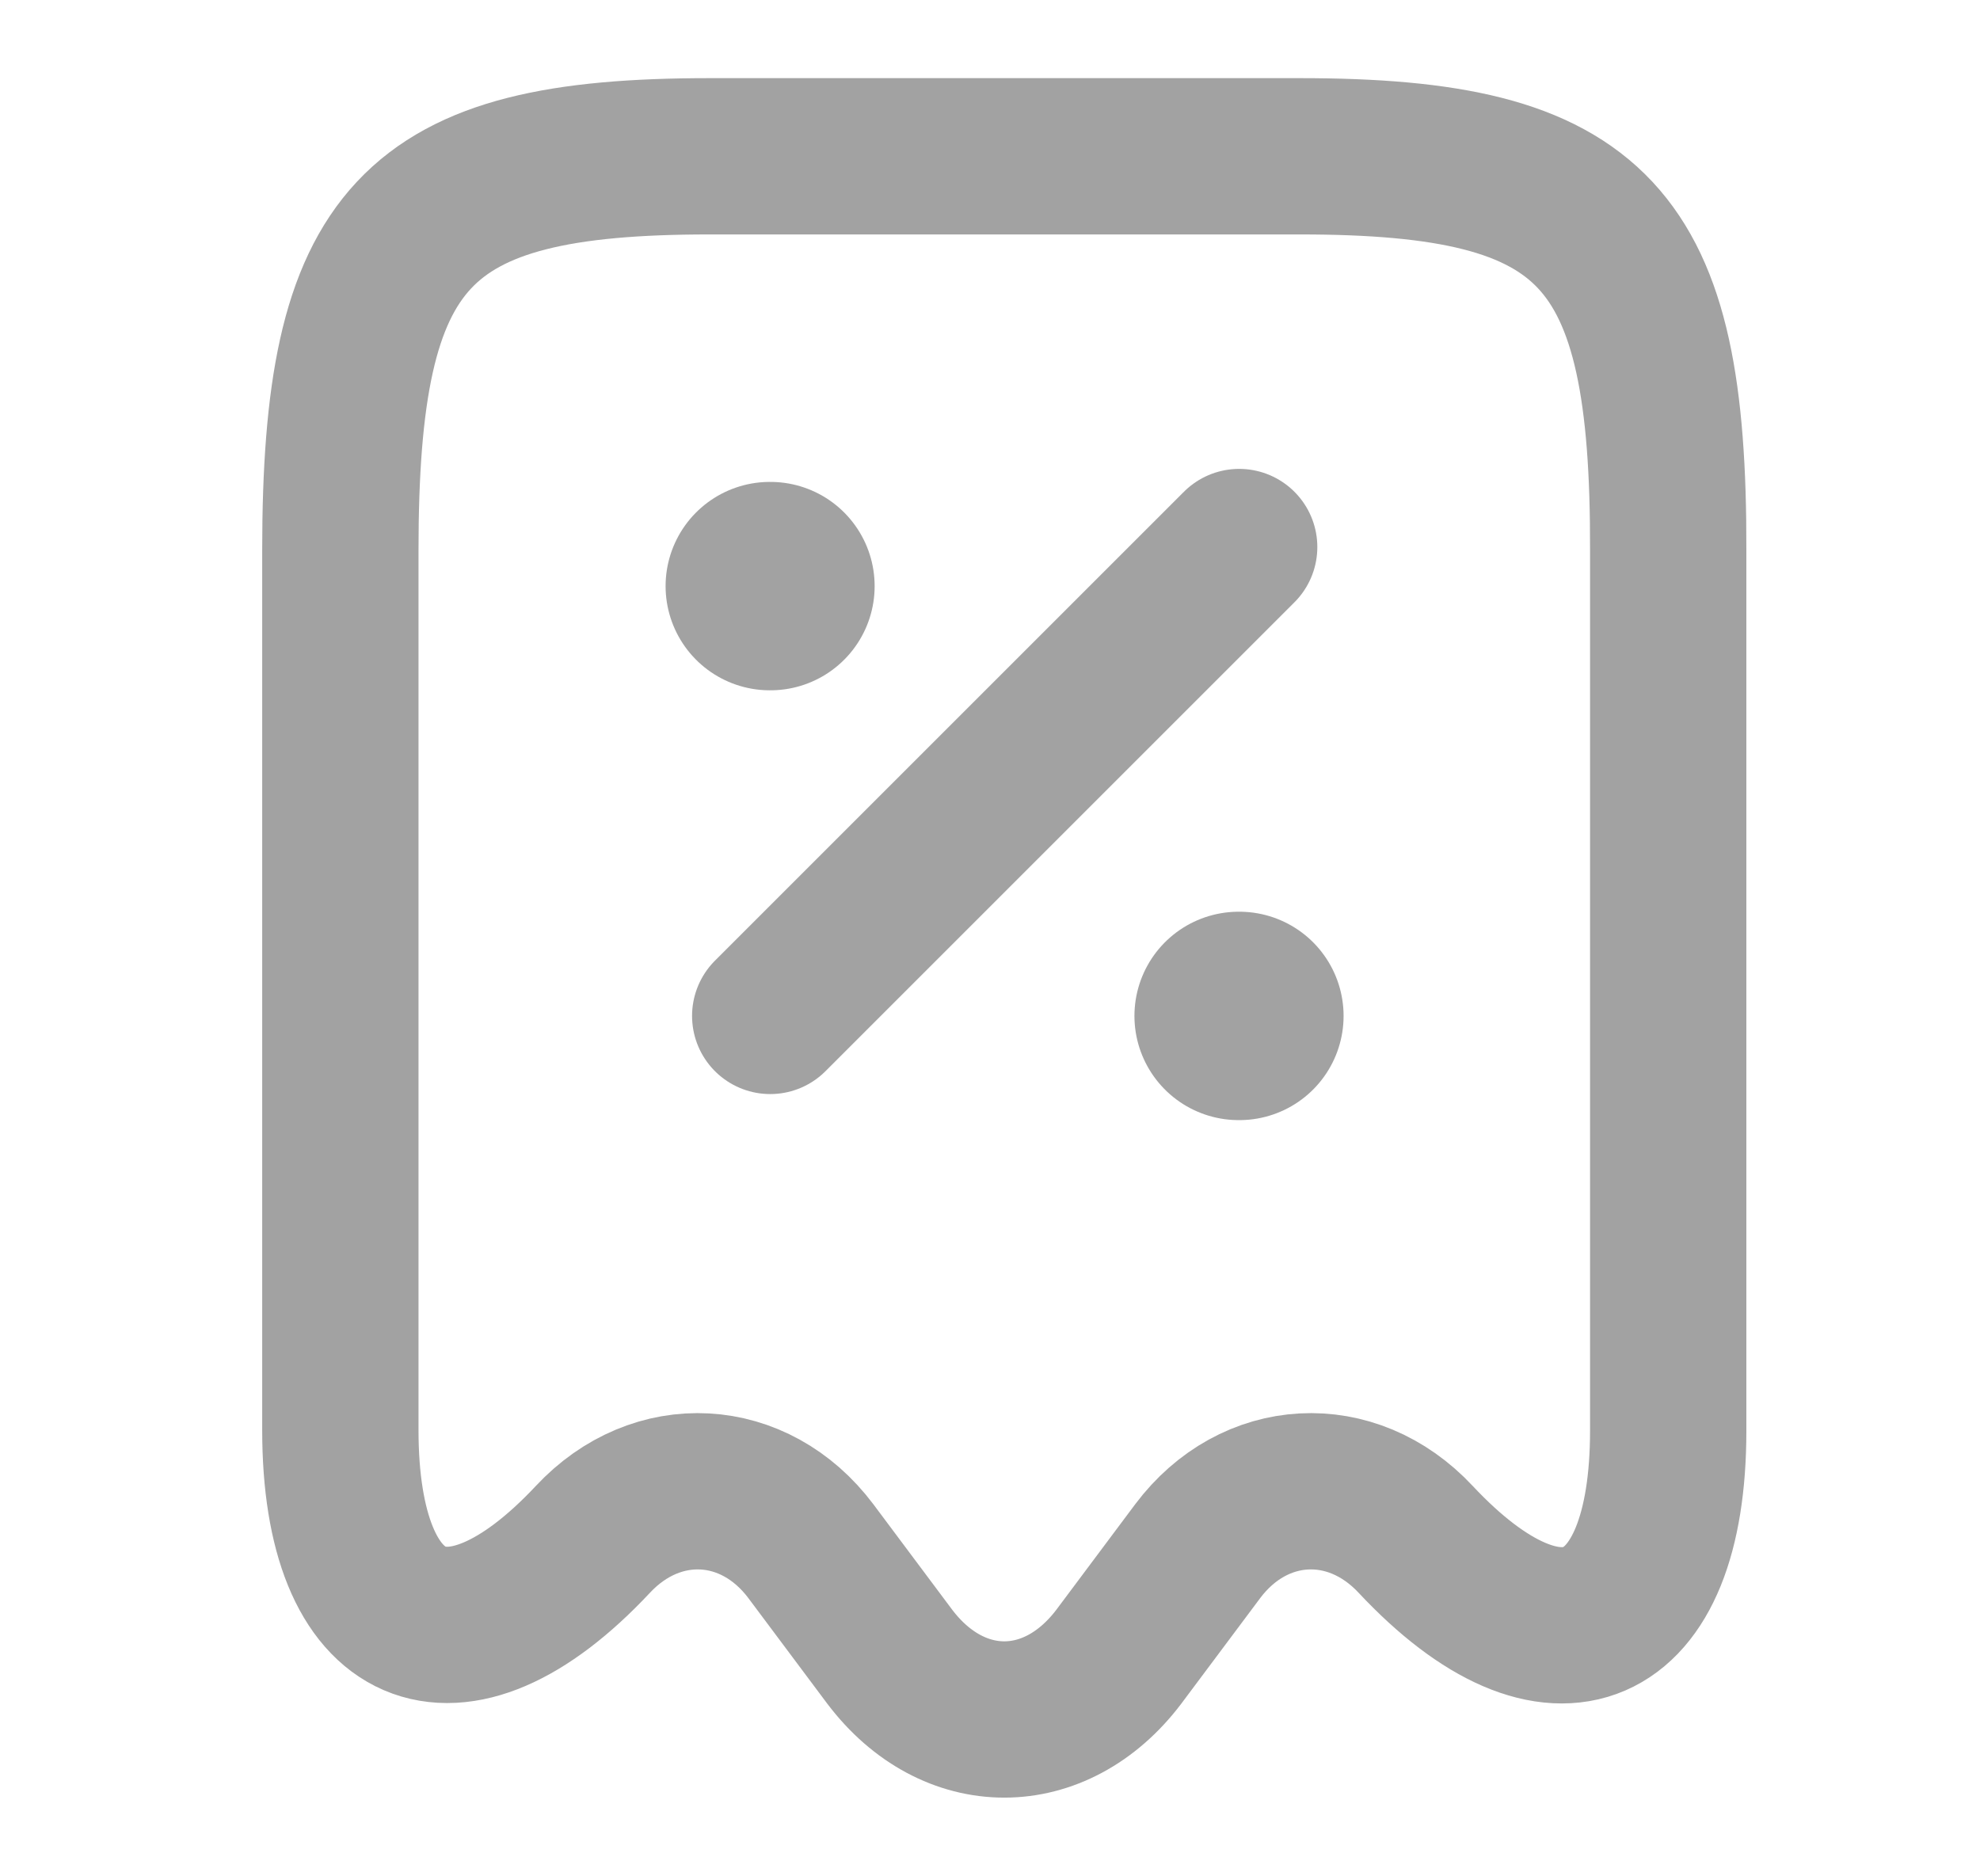
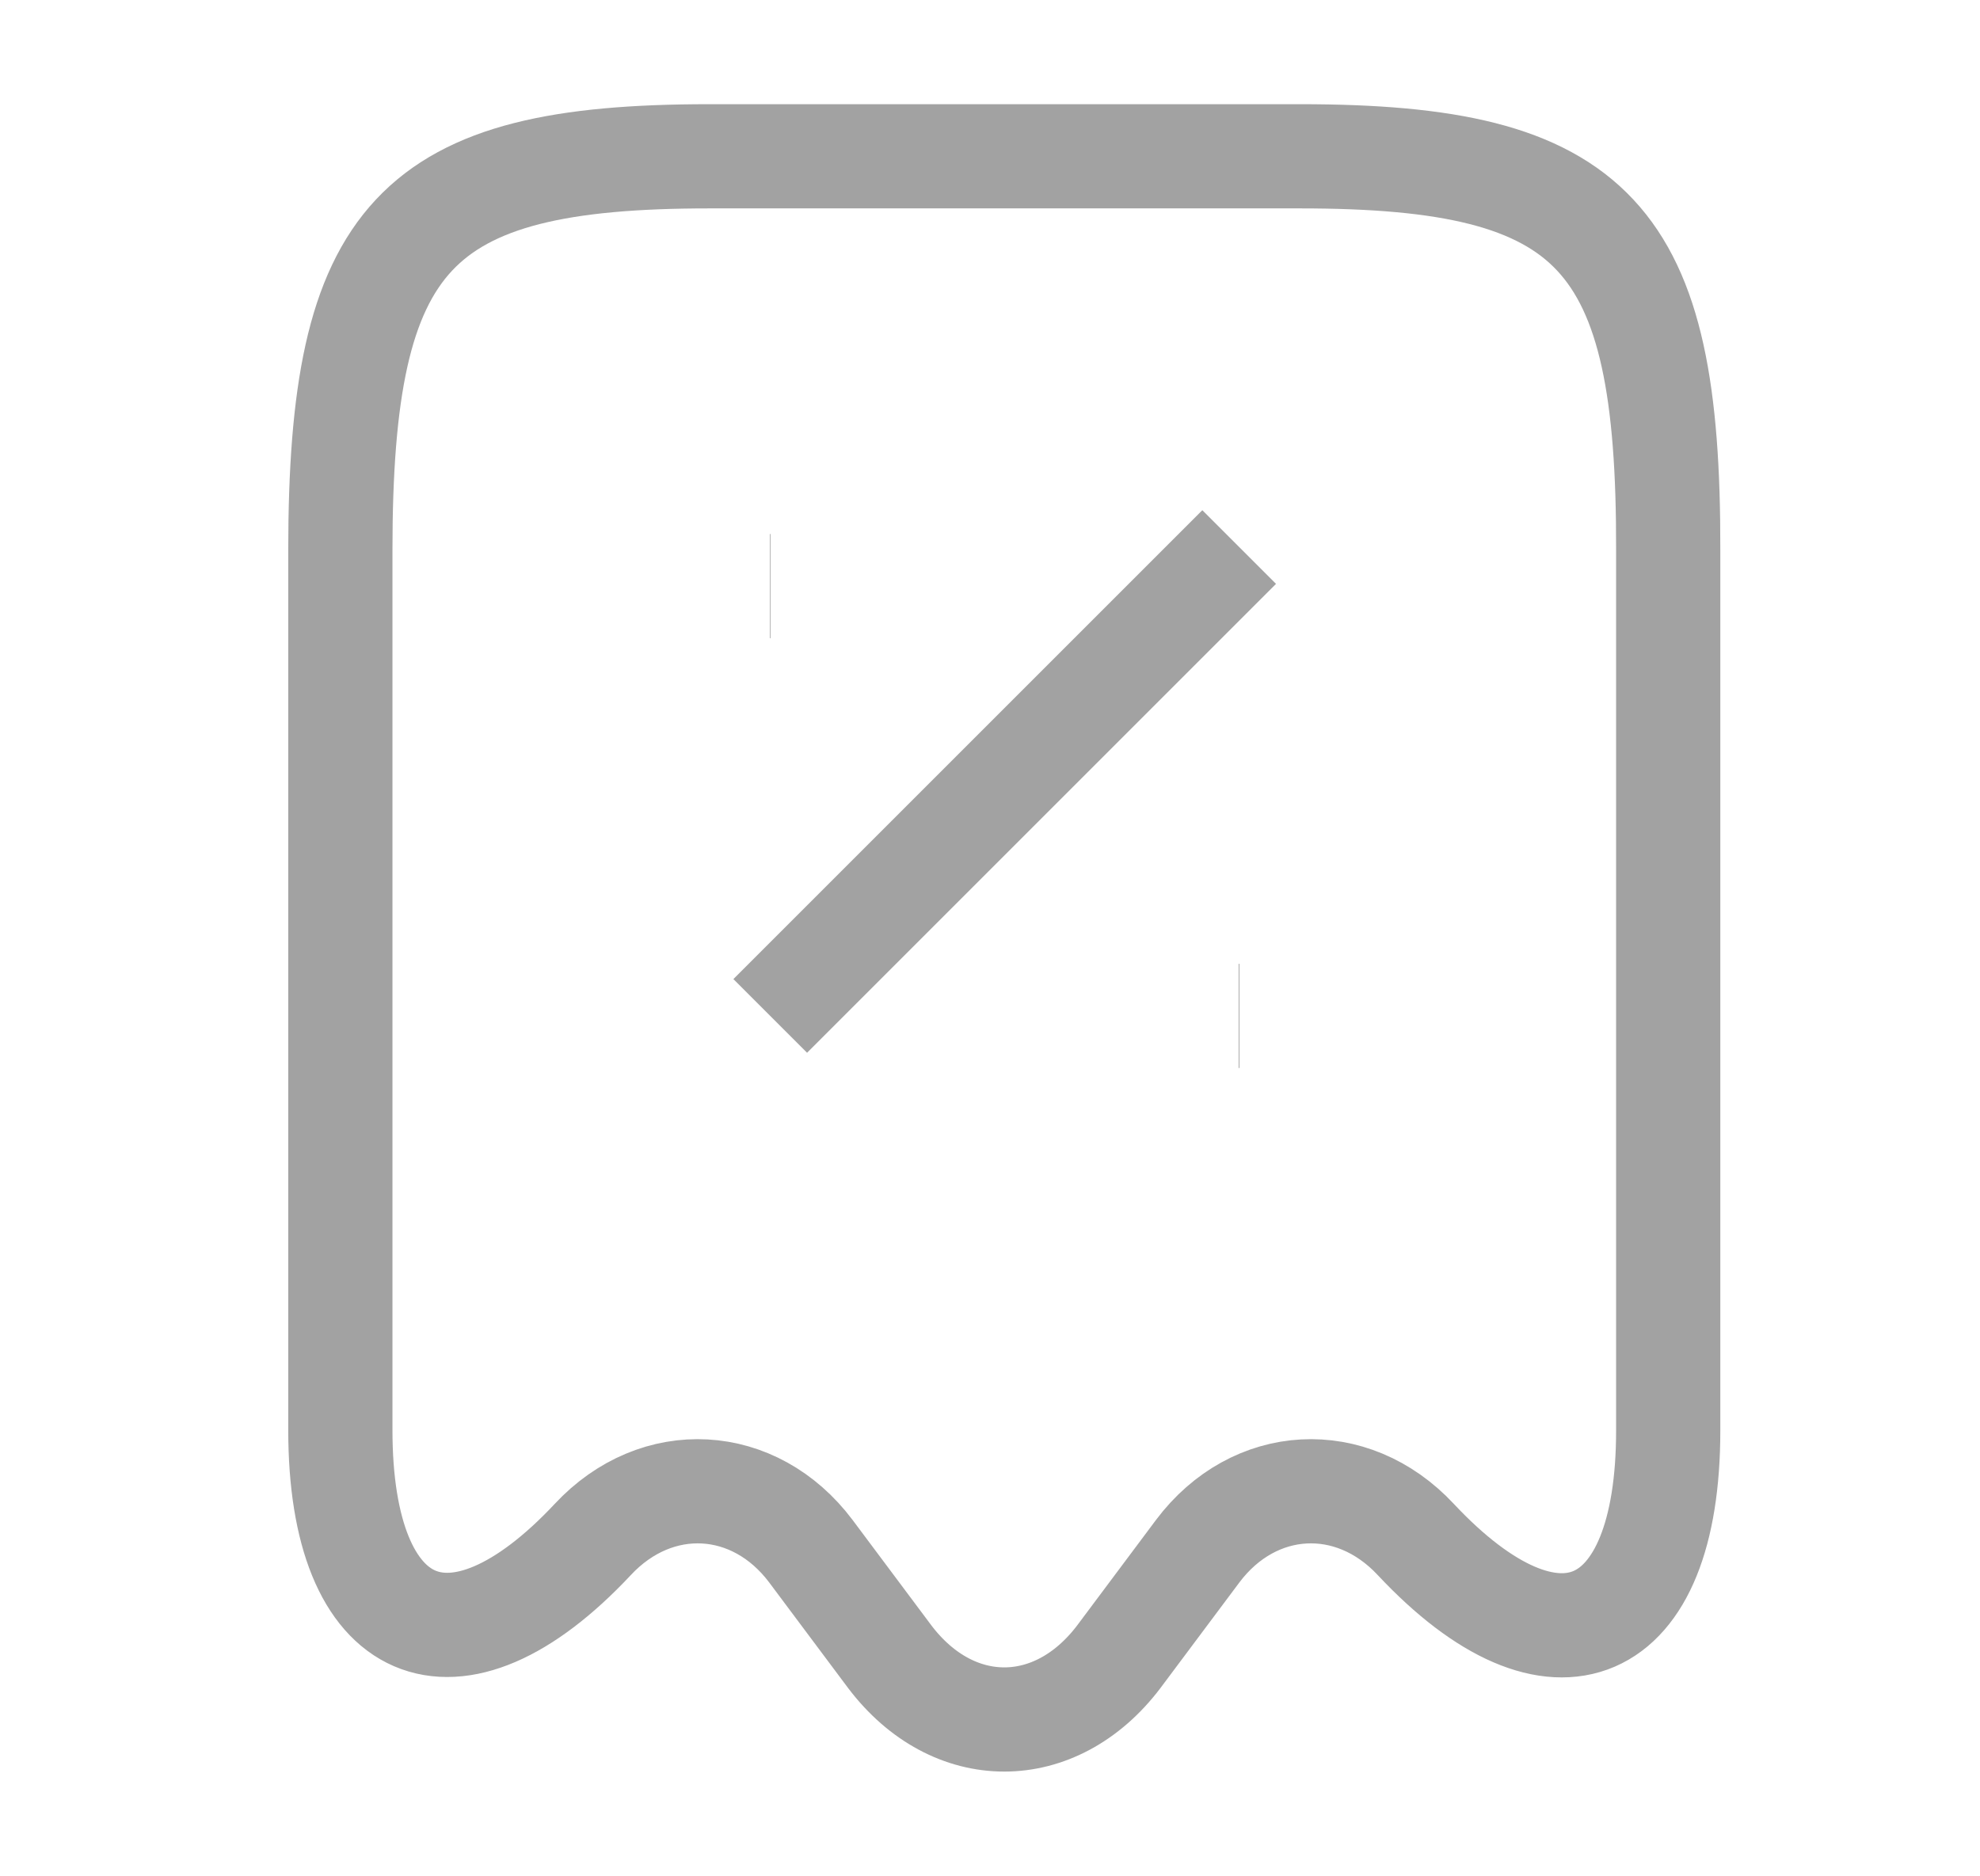
<svg xmlns="http://www.w3.org/2000/svg" width="19" height="18" viewBox="0 0 19 18" fill="none">
  <g id="vuesax/linear/receipt-disscount">
    <g id="receipt-disscount">
-       <path id="Vector" d="M5.688 14.775C6.303 14.115 7.241 14.168 7.781 14.887L8.538 15.9C9.146 16.703 10.128 16.703 10.736 15.9L11.493 14.887C12.033 14.168 12.971 14.115 13.586 14.775C14.921 16.2 16.008 15.727 16.008 13.732V5.28C16.016 2.257 15.311 1.5 12.476 1.5H6.806C3.971 1.5 3.266 2.257 3.266 5.28V13.725C3.266 15.727 4.361 16.192 5.688 14.775Z" stroke="#A2A2A2" stroke-width="1.5" stroke-linecap="round" stroke-linejoin="round" />
-       <path id="Vector_2" d="M7.391 9.75L11.891 5.25" stroke="#A2A2A2" stroke-width="1.5" stroke-linecap="round" stroke-linejoin="round" />
-       <path id="Vector_3" d="M11.886 9.75H11.893" stroke="#A2A2A2" stroke-width="2" stroke-linecap="round" stroke-linejoin="round" />
-       <path id="Vector_4" d="M7.387 5.625H7.393" stroke="#A2A2A2" stroke-width="2" stroke-linecap="round" stroke-linejoin="round" />
+       <path id="Vector" d="M5.688 14.775C6.303 14.115 7.241 14.168 7.781 14.887L8.538 15.9C9.146 16.703 10.128 16.703 10.736 15.9L11.493 14.887C12.033 14.168 12.971 14.115 13.586 14.775C14.921 16.2 16.008 15.727 16.008 13.732V5.28C16.016 2.257 15.311 1.5 12.476 1.5H6.806C3.971 1.5 3.266 2.257 3.266 5.28V13.725C3.266 15.727 4.361 16.192 5.688 14.775Z" stroke="#A2A2A2" strokeWidth="1.5" strokeLinecap="round" strokeLinejoin="round" />
+       <path id="Vector_2" d="M7.391 9.75L11.891 5.25" stroke="#A2A2A2" strokeWidth="1.5" strokeLinecap="round" strokeLinejoin="round" />
+       <path id="Vector_3" d="M11.886 9.75H11.893" stroke="#A2A2A2" strokeWidth="2" strokeLinecap="round" strokeLinejoin="round" />
+       <path id="Vector_4" d="M7.387 5.625H7.393" stroke="#A2A2A2" strokeWidth="2" strokeLinecap="round" strokeLinejoin="round" />
    </g>
  </g>
</svg>
